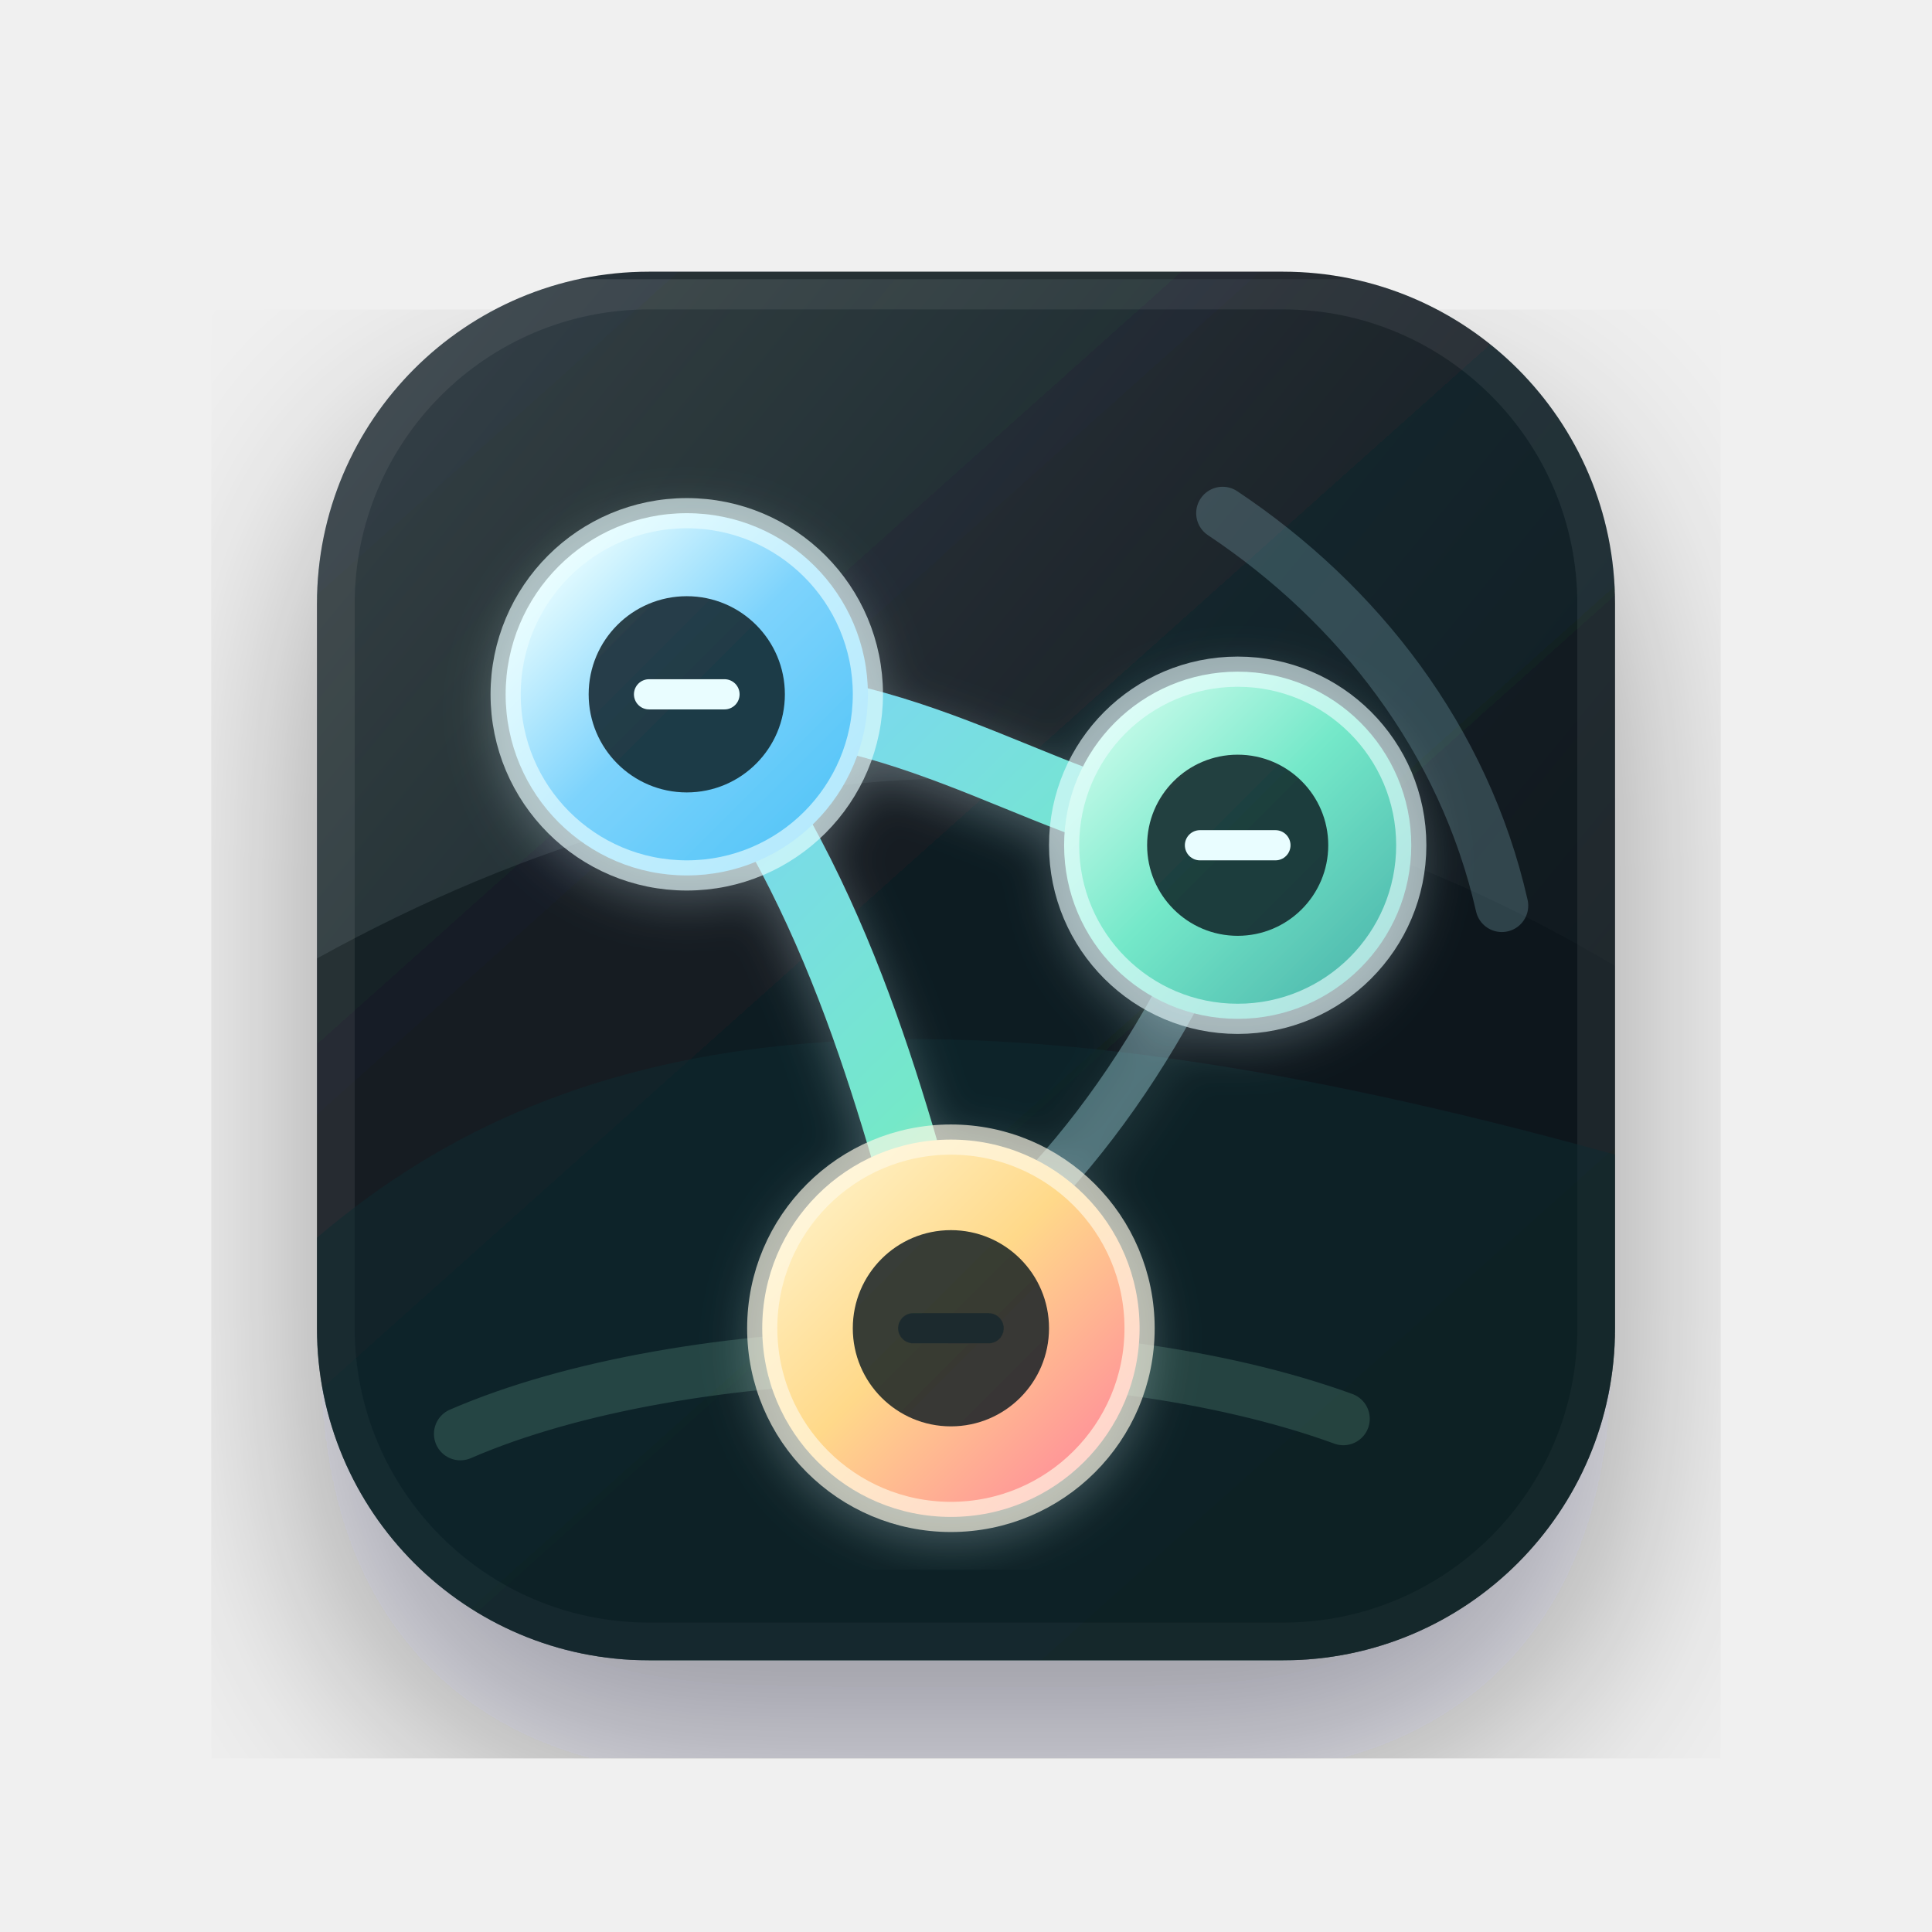
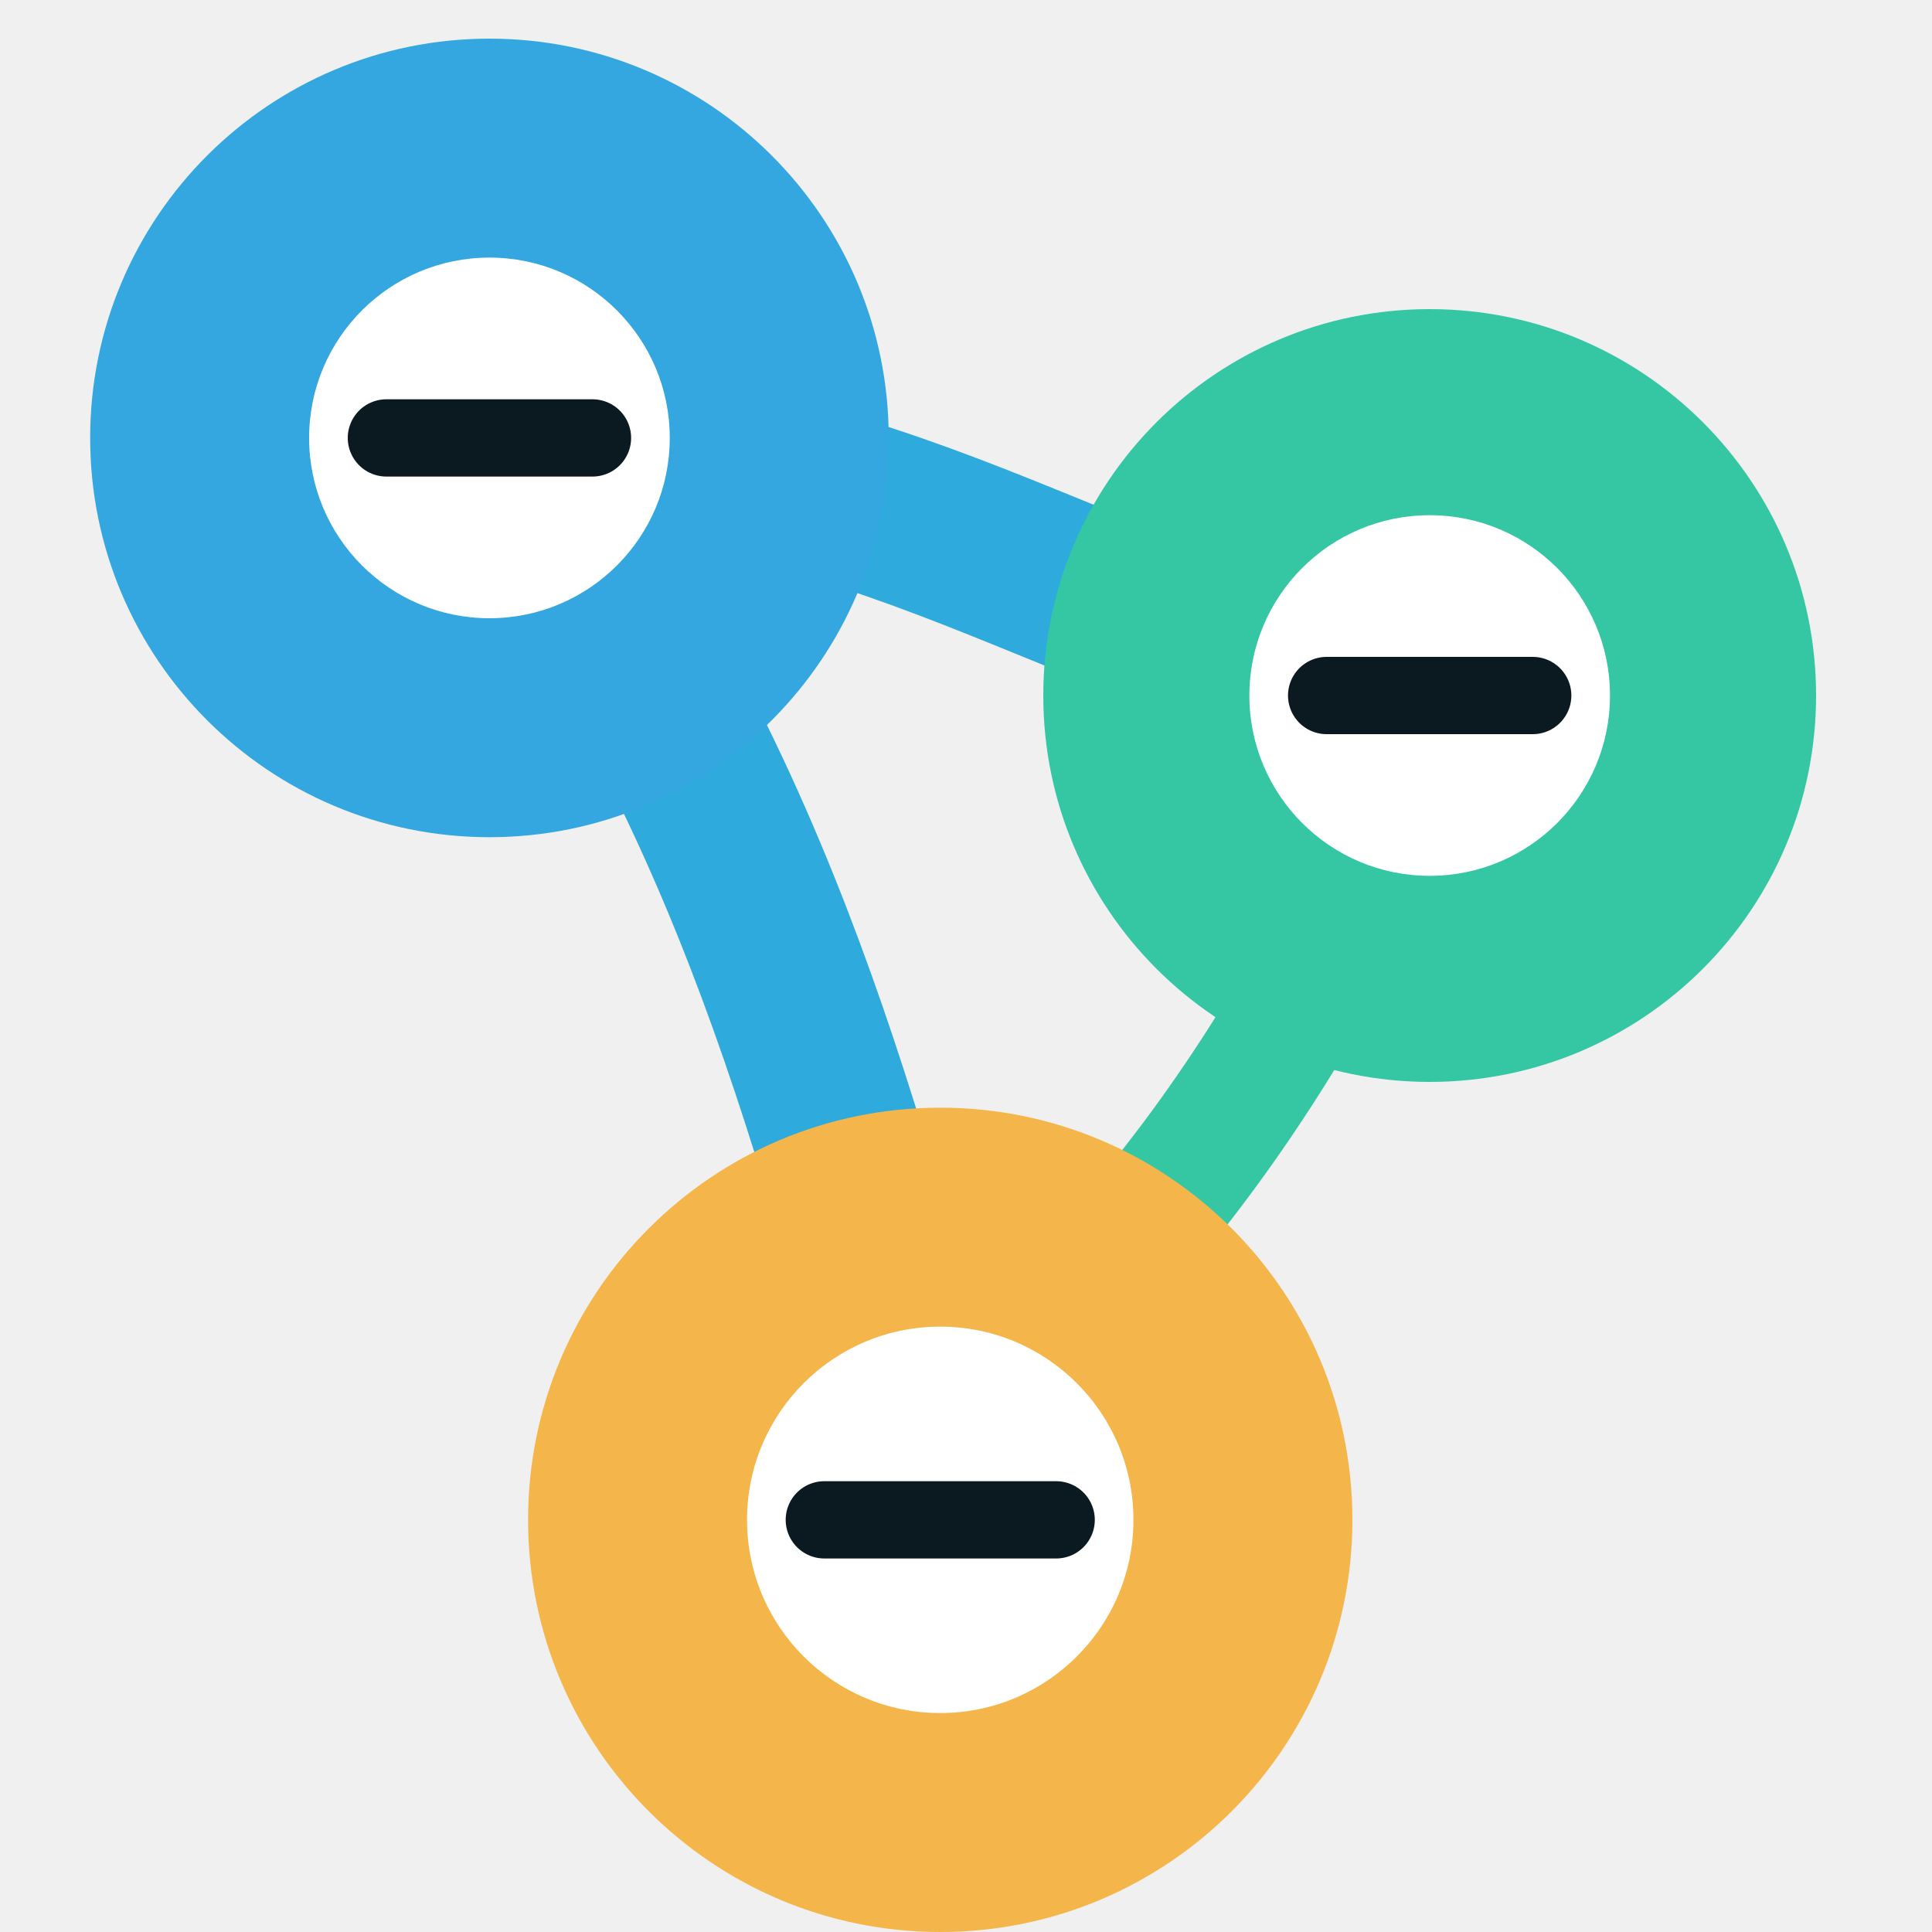
- <svg xmlns="http://www.w3.org/2000/svg" width="256" height="256" viewBox="0 0 256 256" fill="none">
-   <defs>
-     <linearGradient id="surface" x1="44" y1="34" x2="212" y2="222" gradientUnits="userSpaceOnUse">
-       <stop offset="0" stop-color="#17262B" />
-       <stop offset="0.56" stop-color="#101A20" />
-       <stop offset="1" stop-color="#081014" />
-     </linearGradient>
-     <linearGradient id="surfaceLight" x1="54" y1="44" x2="214" y2="176" gradientUnits="userSpaceOnUse">
-       <stop offset="0" stop-color="#FFFFFF" stop-opacity="0.13" />
-       <stop offset="0.52" stop-color="#B8F3FF" stop-opacity="0.04" />
-       <stop offset="1" stop-color="#FFFFFF" stop-opacity="0" />
-     </linearGradient>
-     <linearGradient id="nodeA" x1="75" y1="73" x2="113" y2="111" gradientUnits="userSpaceOnUse">
-       <stop offset="0" stop-color="#E9FDFF" />
-       <stop offset="0.45" stop-color="#7DD3FC" />
-       <stop offset="1" stop-color="#4FC3F7" />
-     </linearGradient>
-     <linearGradient id="nodeB" x1="144" y1="91" x2="183" y2="130" gradientUnits="userSpaceOnUse">
-       <stop offset="0" stop-color="#D9FFF1" />
-       <stop offset="0.5" stop-color="#74E8C9" />
-       <stop offset="1" stop-color="#4DB6AC" />
-     </linearGradient>
-     <linearGradient id="nodeC" x1="105" y1="154" x2="146" y2="195" gradientUnits="userSpaceOnUse">
-       <stop offset="0" stop-color="#FFF4CC" />
-       <stop offset="0.48" stop-color="#FFD98A" />
-       <stop offset="1" stop-color="#FF8C9A" />
-     </linearGradient>
-     <linearGradient id="link" x1="88" y1="93" x2="170" y2="177" gradientUnits="userSpaceOnUse">
-       <stop offset="0" stop-color="#7DD3FC" />
-       <stop offset="0.52" stop-color="#74E8C9" />
-       <stop offset="1" stop-color="#FFD98A" />
-     </linearGradient>
-     <filter id="cardShadow" x="28" y="25" width="200" height="208" filterUnits="userSpaceOnUse">
-       <feDropShadow dx="0" dy="16" stdDeviation="16" flood-color="#020617" flood-opacity="0.36" />
-     </filter>
-     <filter id="glow" x="48" y="48" width="160" height="160" filterUnits="userSpaceOnUse">
-       <feDropShadow dx="0" dy="10" stdDeviation="10" flood-color="#7DD3FC" flood-opacity="0.26" />
-       <feDropShadow dx="0" dy="2" stdDeviation="3" flood-color="#E0F7FF" flood-opacity="0.28" />
-     </filter>
-     <clipPath id="surfaceClip">
-       <rect x="42" y="36" width="172" height="184" rx="44" />
-     </clipPath>
-   </defs>
-   <rect x="42" y="36" width="172" height="184" rx="44" fill="url(#surface)" filter="url(#cardShadow)" />
-   <rect x="44.5" y="38.5" width="167" height="179" rx="41.5" stroke="#FFFFFF" stroke-opacity="0.07" stroke-width="5" />
-   <g clip-path="url(#surfaceClip)">
-     <path d="M42 37H214V128C157 94 98 96 42 127V37Z" fill="url(#surfaceLight)" />
-     <path d="M42 164C76 135 124 128 214 153V220H42V164Z" fill="#0D2A30" opacity="0.52" />
-     <path d="M61 190C91 177 145 176 178 188" stroke="#A7F3D0" stroke-opacity="0.16" stroke-width="7" stroke-linecap="round" />
-     <path d="M162 68C180 80 194 98 199 120" stroke="#B7F4FF" stroke-opacity="0.20" stroke-width="7" stroke-linecap="round" />
-   </g>
-   <g filter="url(#glow)">
-     <path d="M94 93C123 93 140 109 162 111" stroke="url(#link)" stroke-width="9" stroke-linecap="round" />
-     <path d="M94 96C113 122 119 150 126 174" stroke="url(#link)" stroke-width="9" stroke-linecap="round" />
-     <path d="M118 174C139 161 154 140 164 115" stroke="#B7F4FF" stroke-opacity="0.35" stroke-width="6" stroke-linecap="round" />
-     <circle cx="91" cy="92" r="24" fill="url(#nodeA)" />
-     <circle cx="164" cy="112" r="23" fill="url(#nodeB)" />
-     <circle cx="126" cy="176" r="25" fill="url(#nodeC)" />
-     <circle cx="91" cy="92" r="13" fill="#0B1A20" fill-opacity="0.82" />
-     <circle cx="164" cy="112" r="12" fill="#0B1A20" fill-opacity="0.82" />
-     <circle cx="126" cy="176" r="13" fill="#0B1A20" fill-opacity="0.82" />
-     <path d="M86 92H96" stroke="#E9FDFF" stroke-width="4" stroke-linecap="round" />
-     <path d="M159 112H169" stroke="#E9FDFF" stroke-width="4" stroke-linecap="round" />
-     <path d="M121 176H131" stroke="#17262B" stroke-opacity="0.72" stroke-width="4" stroke-linecap="round" />
-     <circle cx="91" cy="92" r="24" stroke="#E9FDFF" stroke-opacity="0.65" stroke-width="4" />
-     <circle cx="164" cy="112" r="23" stroke="#E9FDFF" stroke-opacity="0.62" stroke-width="4" />
-     <circle cx="126" cy="176" r="25" stroke="#FFF8E6" stroke-opacity="0.66" stroke-width="4" />
-   </g>
+ <svg xmlns="http://www.w3.org/2000/svg" width="256" height="256" viewBox="58 58 140 150" fill="none">
+   <path d="M94 93C123 93 140 109 162 111" stroke="#2EAADC" stroke-width="13" stroke-linecap="round" />
+   <path d="M94 96C113 122 119 150 126 174" stroke="#2EAADC" stroke-width="13" stroke-linecap="round" />
+   <path d="M118 174C139 161 154 140 164 115" stroke="#35C7A3" stroke-width="10" stroke-linecap="round" />
+   <circle cx="91" cy="92" r="31" fill="#35A7E0" />
+   <circle cx="164" cy="112" r="30" fill="#35C7A3" />
+   <circle cx="126" cy="176" r="32" fill="#F4B64A" />
+   <circle cx="91" cy="92" r="14" fill="#FFFFFF" />
+   <circle cx="164" cy="112" r="14" fill="#FFFFFF" />
+   <circle cx="126" cy="176" r="15" fill="#FFFFFF" />
+   <path d="M83 92H99" stroke="#0B1A20" stroke-width="6" stroke-linecap="round" />
+   <path d="M156 112H172" stroke="#0B1A20" stroke-width="6" stroke-linecap="round" />
+   <path d="M117 176H135" stroke="#0B1A20" stroke-width="6" stroke-linecap="round" />
</svg>
